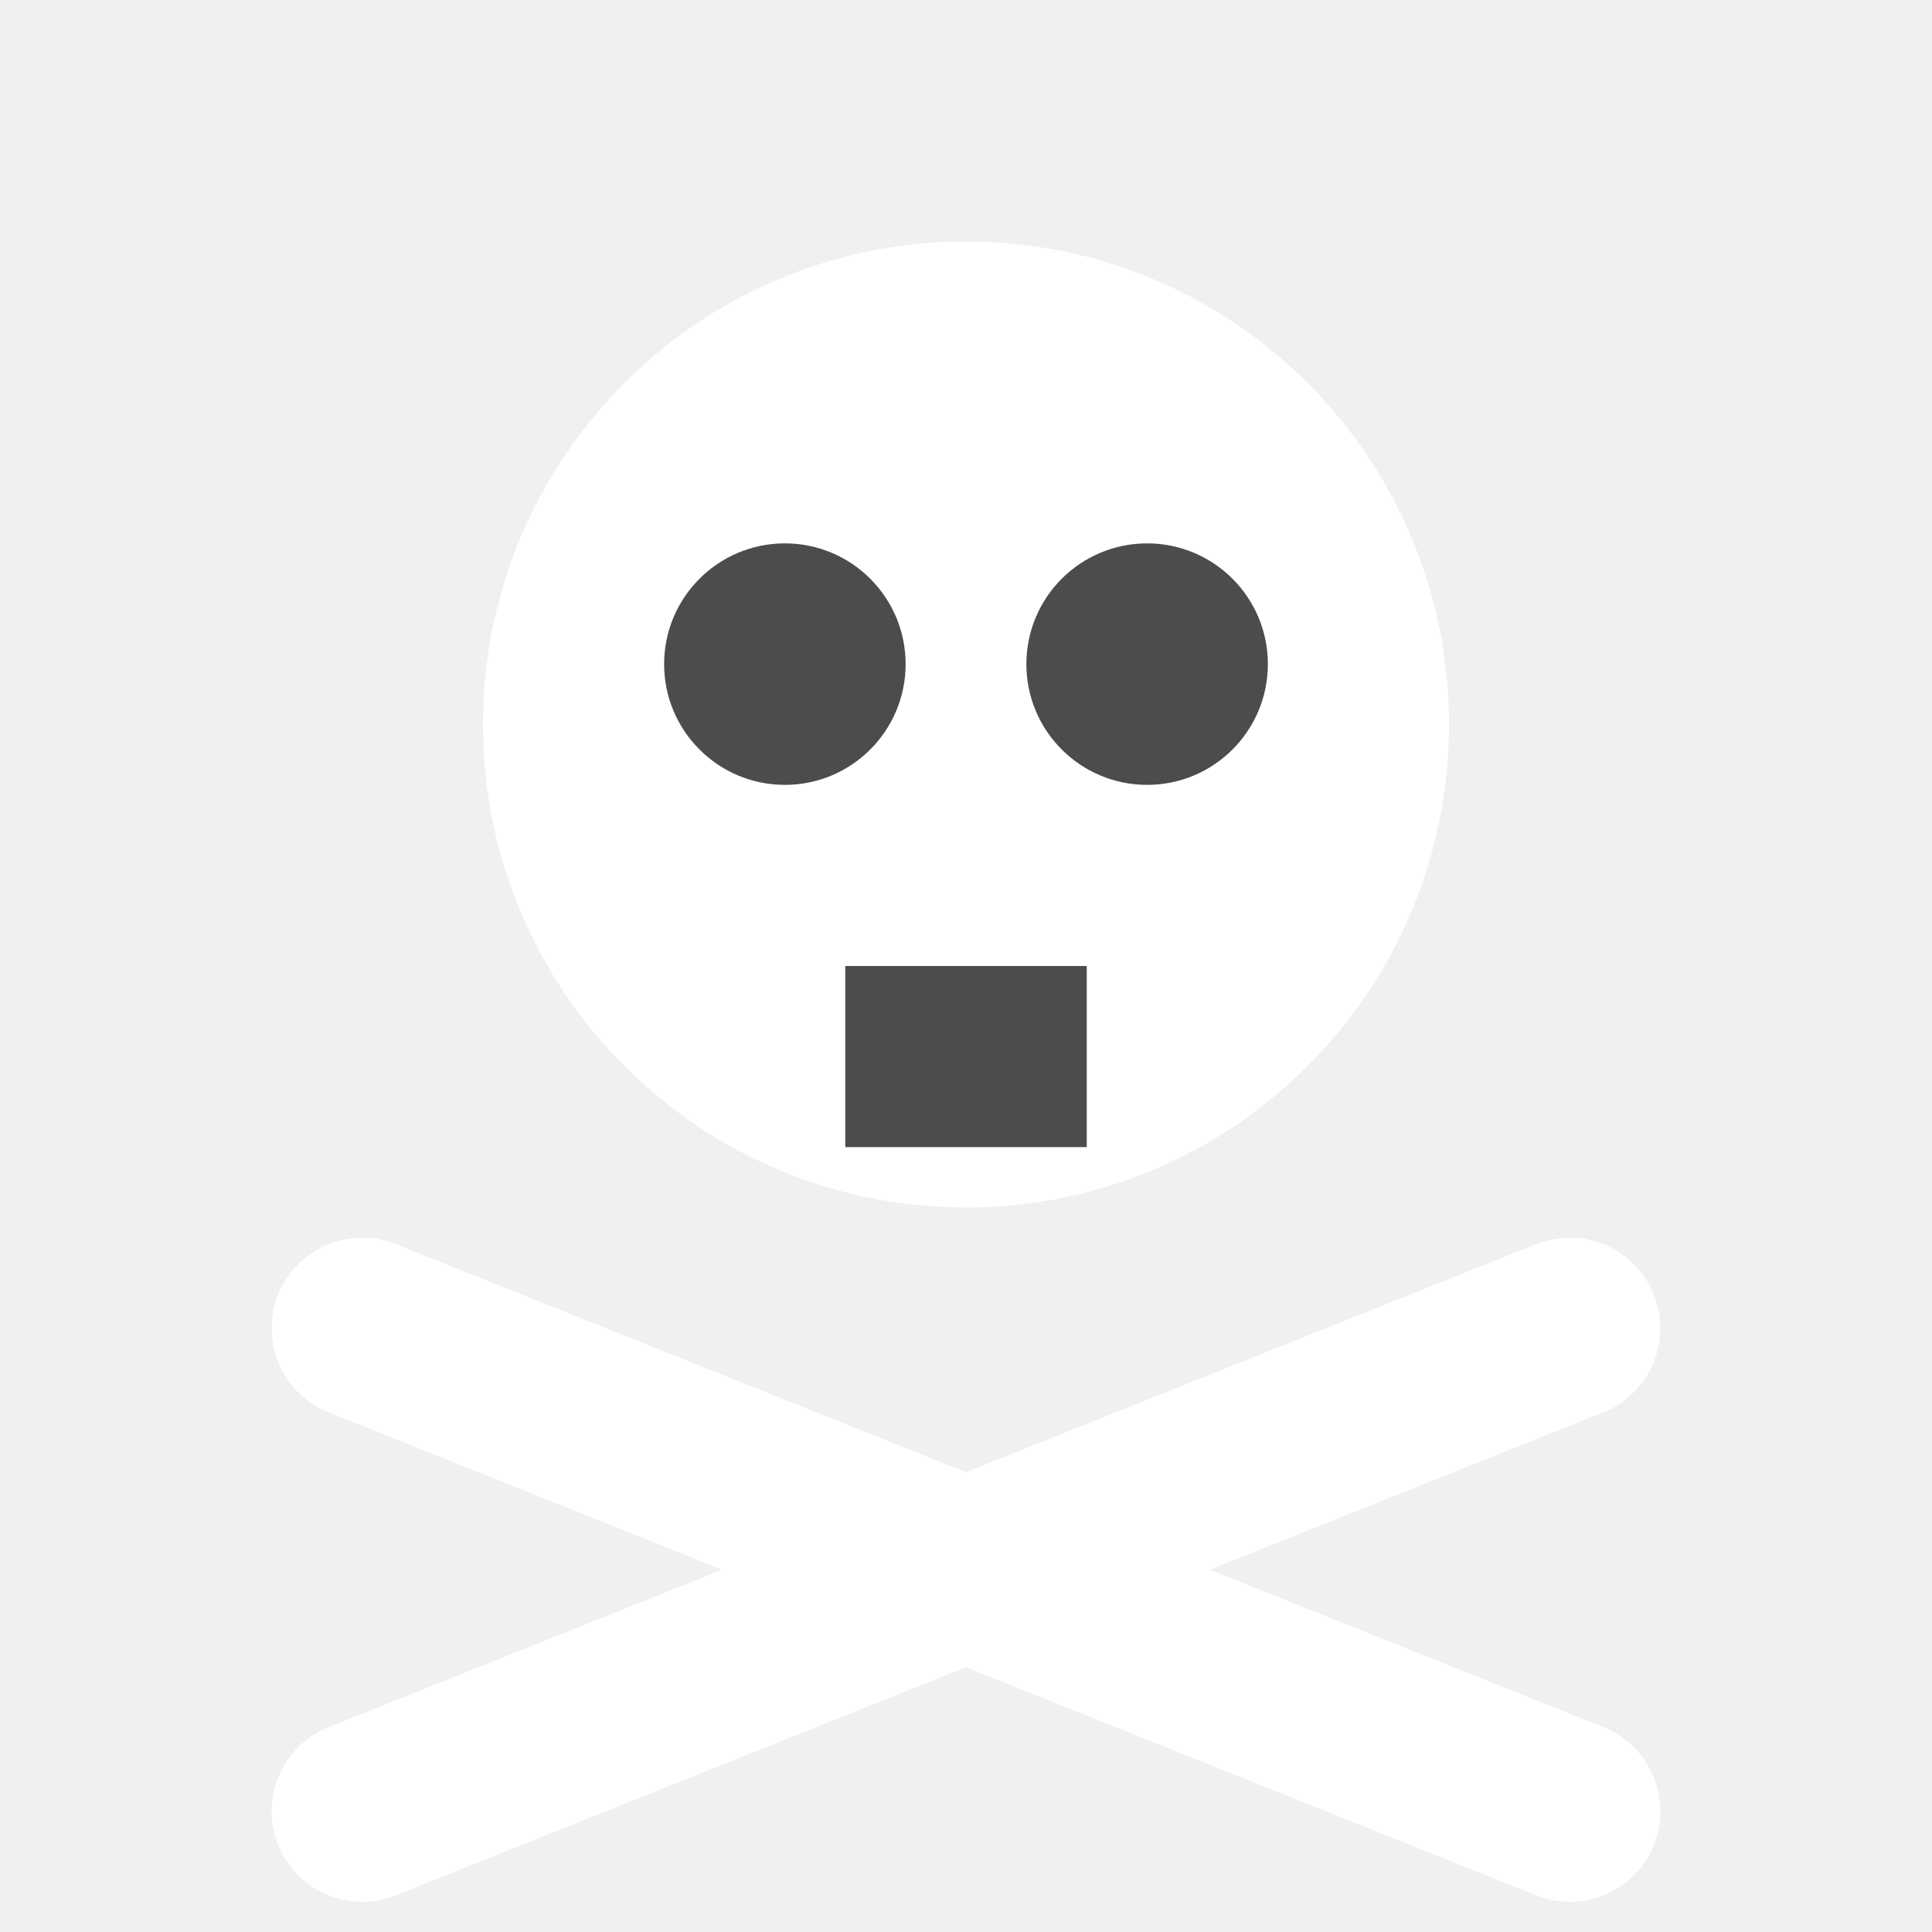
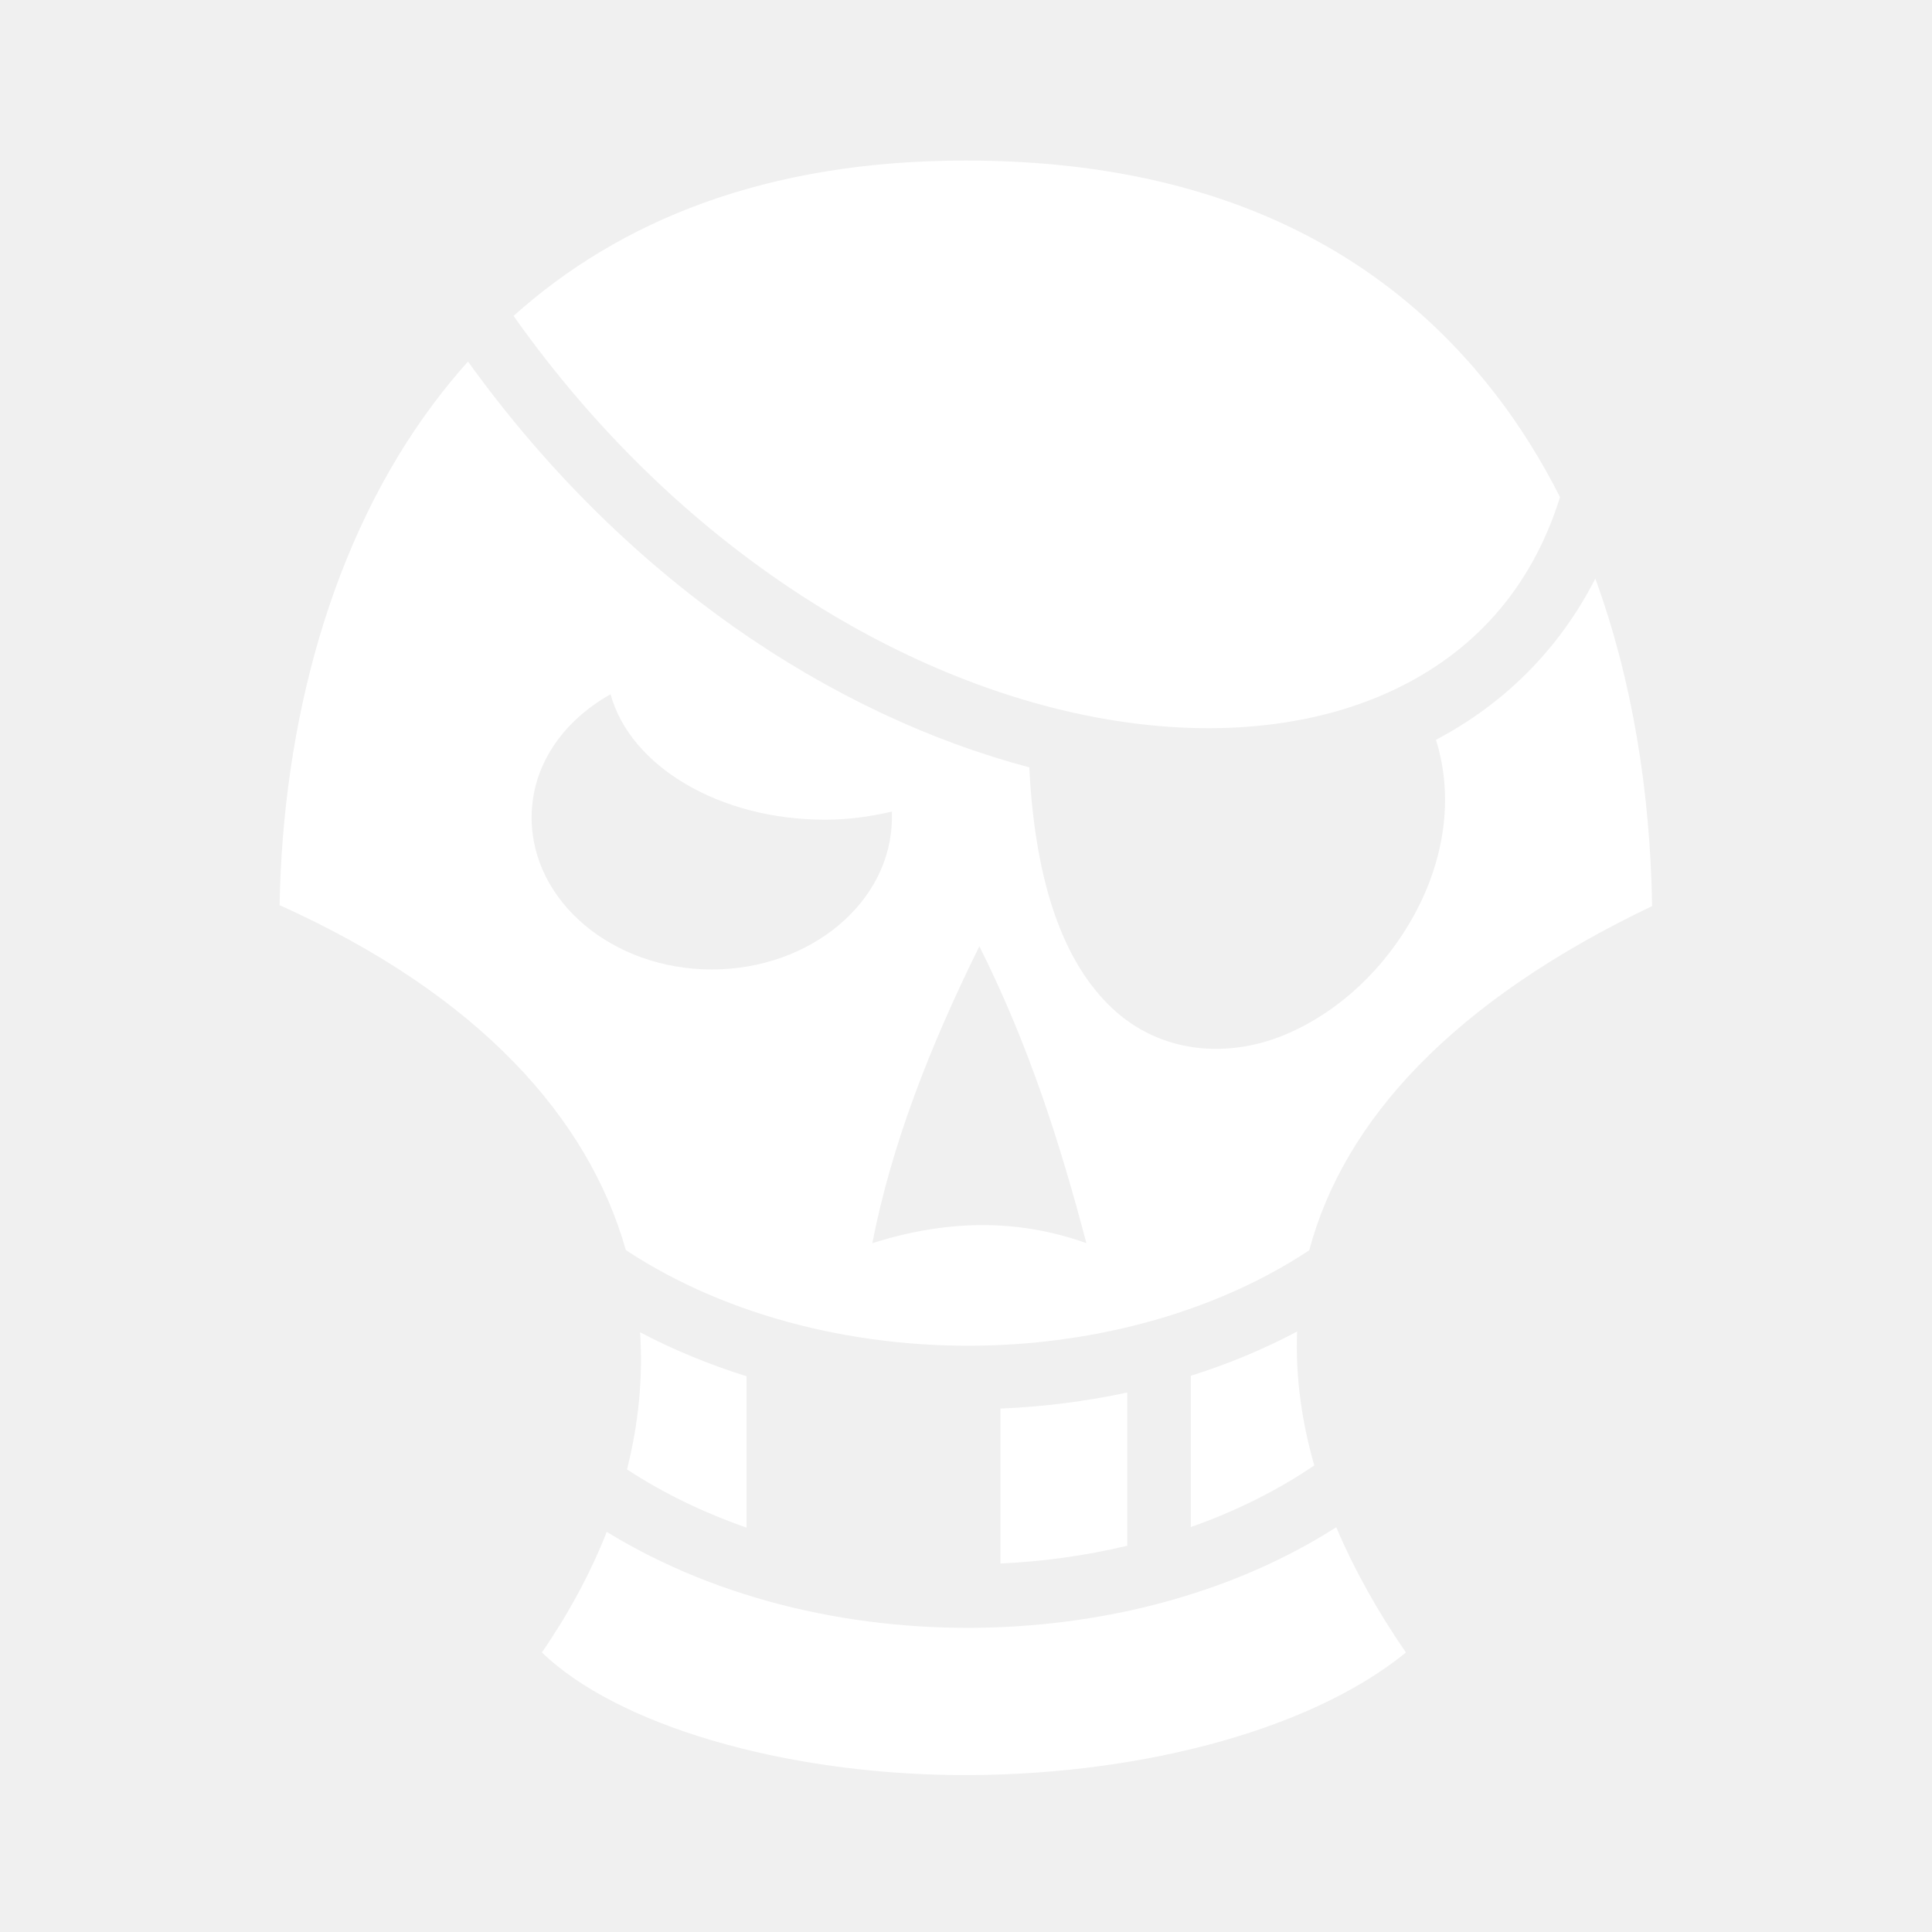
- <svg xmlns="http://www.w3.org/2000/svg" viewBox="0 0 64 64" width="128" height="128">
-   <circle cx="32" cy="24" r="16" fill="#fff" />
-   <circle cx="26" cy="22" r="4" fill="#000" opacity=".7" />
-   <circle cx="38" cy="22" r="4" fill="#000" opacity=".7" />
-   <rect x="28" y="32" width="8" height="6" fill="#000" opacity=".7" />
-   <g stroke="#fff" stroke-width="6" stroke-linecap="round">
-     <path d="M12 44l40 16M52 44L12 60" />
-   </g>
+ <svg xmlns="http://www.w3.org/2000/svg" viewBox="-28 -28 568 568" width="256" height="256">
+   <path fill="#fff" d="M255.95 19.2c-58.685 0-101.737 17.664-132.97 45.68 48.263 68.21 113.714 107.422 171.94 118.15 32.58 6 62.737 3.08 86.443-8.014 23.35-10.928 40.7-29.45 49.282-56.862-5.45-10.763-11.76-20.916-18.997-30.29-31.994-41.443-81.43-68.663-155.7-68.663zM109.587 78.298c-3.422 3.823-6.677 7.784-9.764 11.875-30.746 40.752-44.657 94.833-45.63 147.937 58.72 26.42 90.817 62.647 101.806 101.417 30.31 19.97 69.622 29.4 108.22 27.975 33.805-1.247 66.84-10.815 92.688-27.922 10.205-38.25 42.34-73.28 100.81-101.193-.54-33.675-5.868-66.638-16.704-96.28-10.685 20.984-27.018 36.954-46.848 47.395 5.5 17.523 2.04 35.76-6.05 50.85-8.78 16.38-22.906 29.666-39.145 36.173-16.24 6.508-35.77 5.343-50.11-8.22-13.924-13.172-22.515-35.957-24.258-70.71-58.037-15.36-118.86-55.217-165.014-119.298zm41.916 97.803c5.71 20.964 31.71 36.888 63.072 36.888 6.97 0 13.348-.932 19.635-2.38.038.598 0 1.183 0 1.785 0 24.497-23.654 44.62-52.956 44.62-29.302 0-52.96-20.125-52.96-44.62 0-15.31 9.09-28.315 23.208-36.29l.002-.003zm108.422 74.107c14.6 29.094 23.808 58.187 31.467 87.28-20.978-7.523-41.956-6.637-62.936 0 5.666-29.093 17.082-58.186 31.47-87.28zm93.416 113.254c-9.875 5.25-20.36 9.583-31.248 13.017v44.47c13.1-4.626 25.368-10.682 36.3-18.12-3.742-13.045-5.556-26.223-5.052-39.366zm-193.162.224c.912 13.586-.507 27.122-3.846 40.312 10.74 7.033 22.603 12.742 35.156 17.123v-44.5c-10.862-3.4-21.366-7.702-31.31-12.936zm143.226 17.71c-12.18 2.616-24.69 4.192-37.27 4.723v45.545c12.66-.585 25.197-2.337 37.27-5.217v-45.052zM364.852 421c-28.772 18.386-64.12 28.102-99.942 29.424-40.16 1.482-81.158-7.587-114.527-28.06-4.88 12.362-11.358 24.27-19.074 35.445 22.273 21.468 70.715 35.49 121.31 36.042 50.88.553 103.302-12.087 132.718-36.016-8.24-11.97-15.18-24.302-20.486-36.836z" />
</svg>
